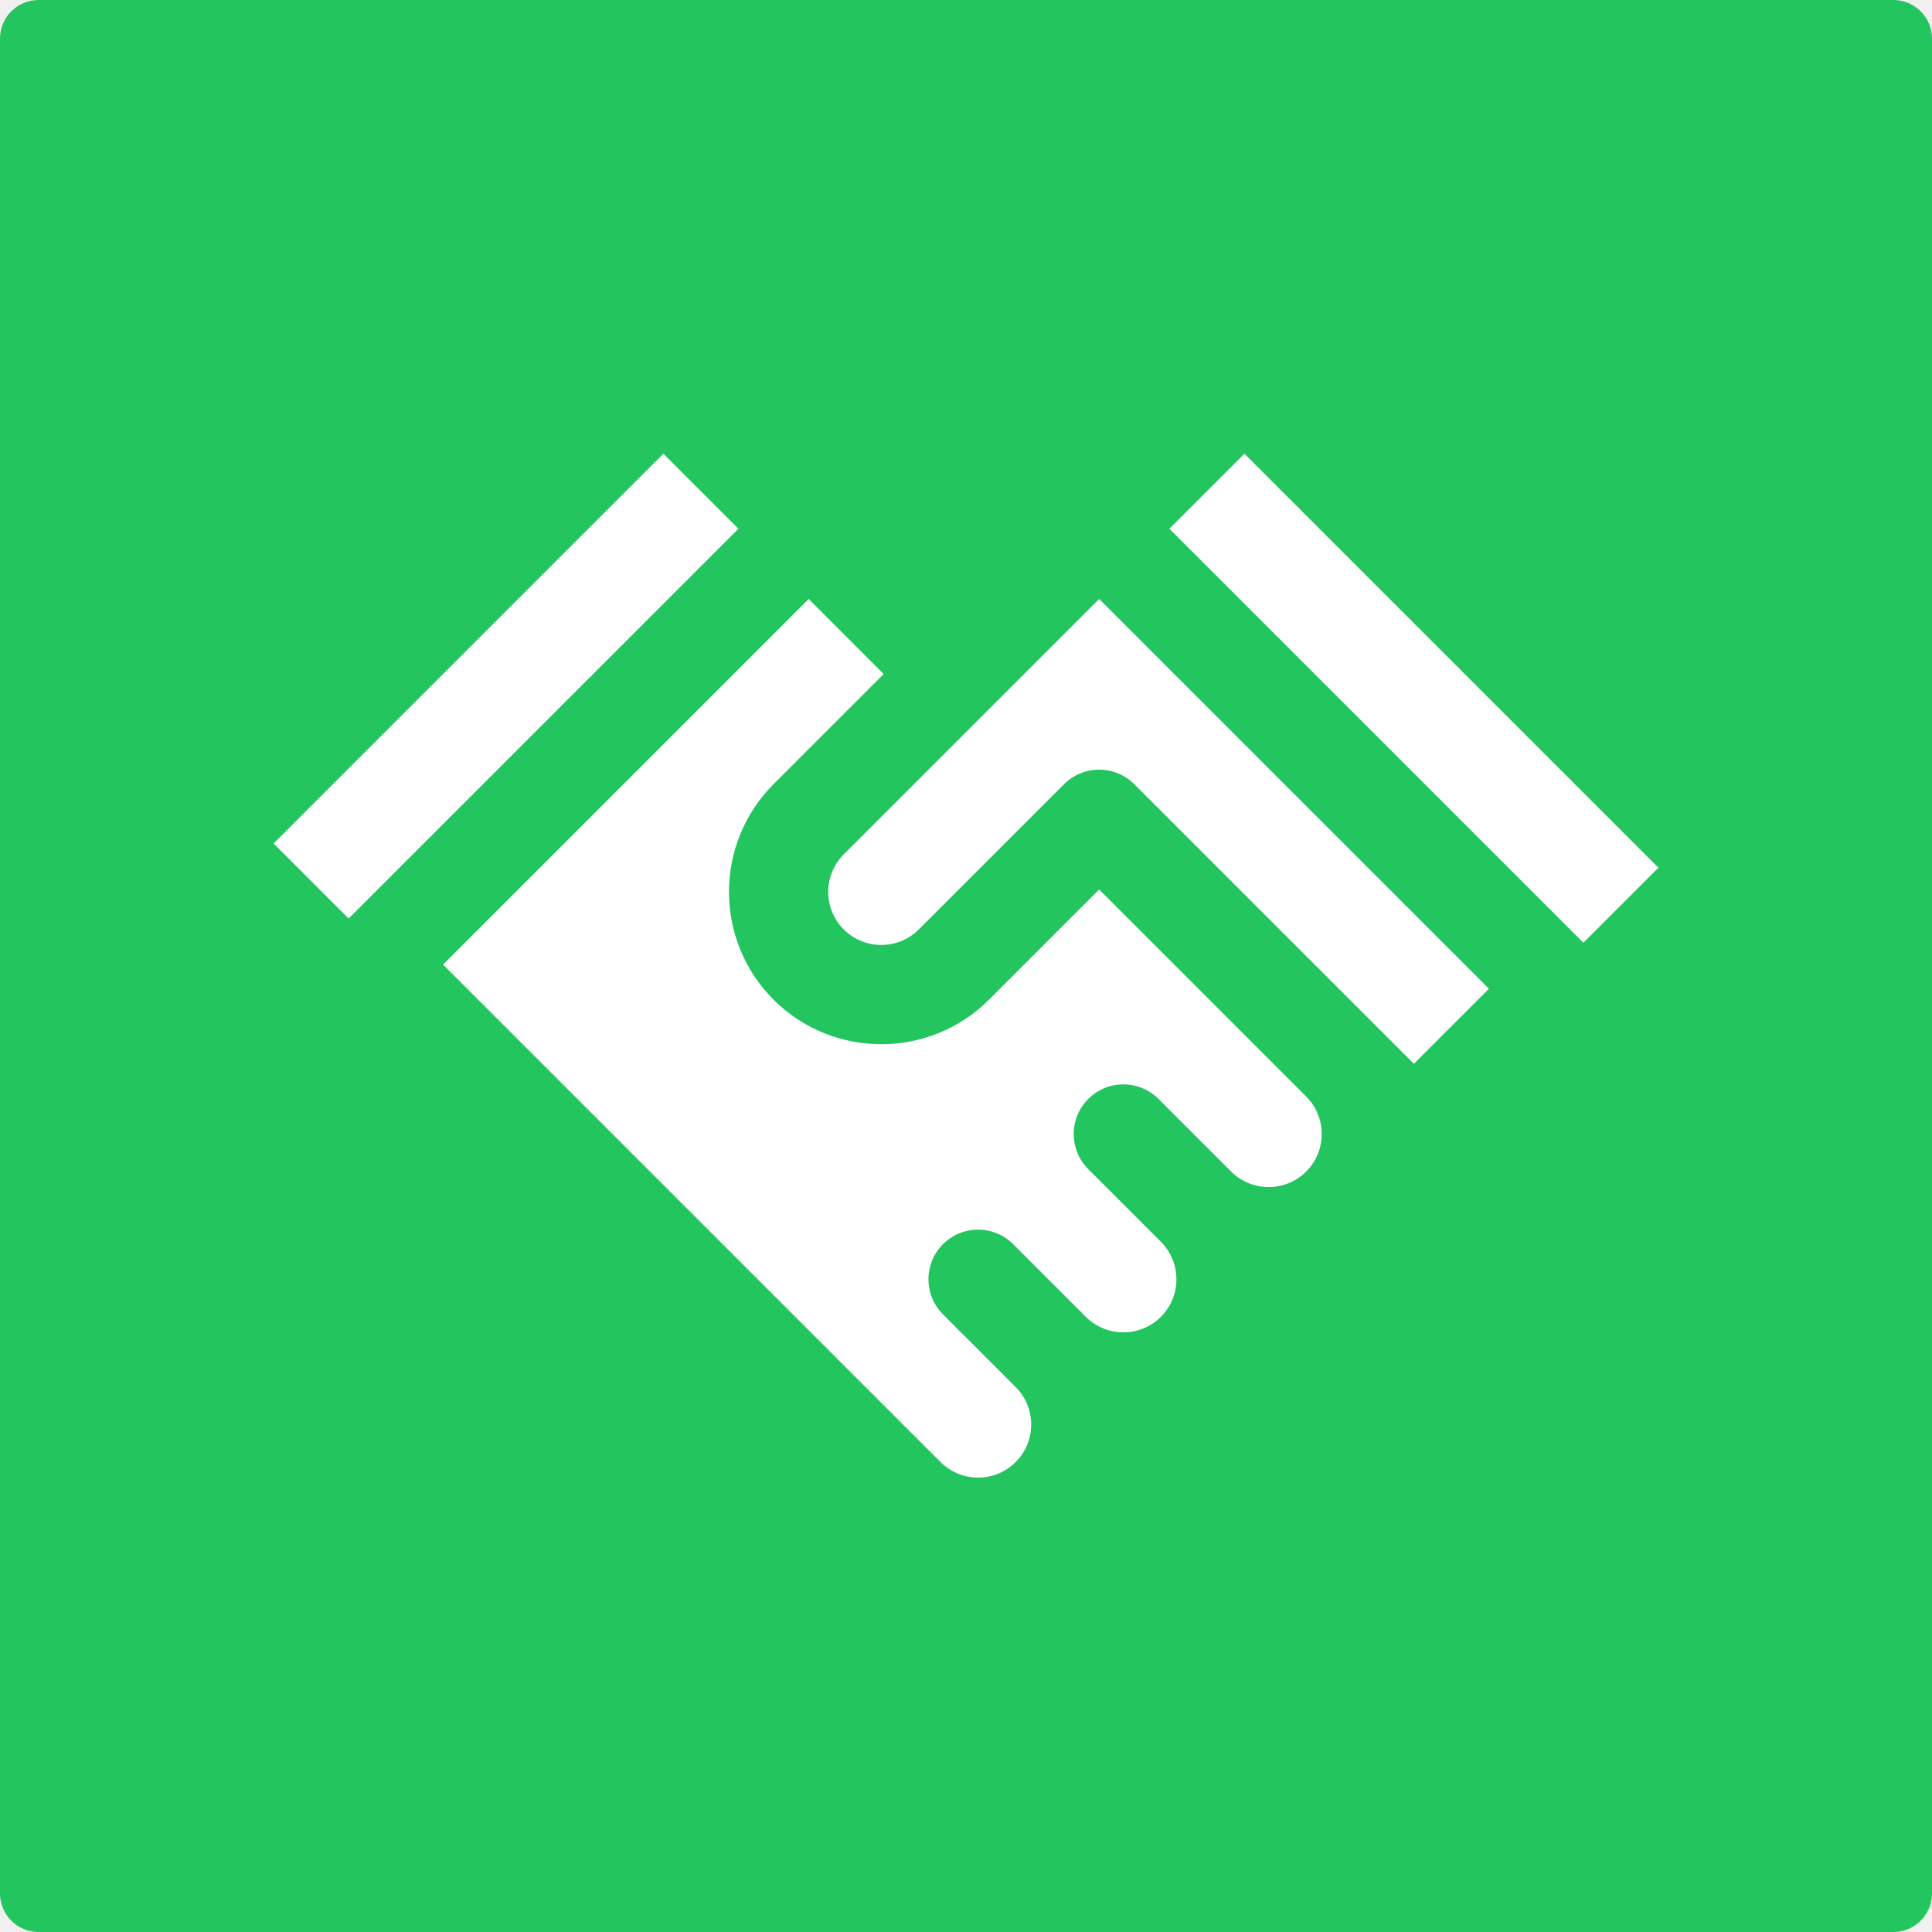
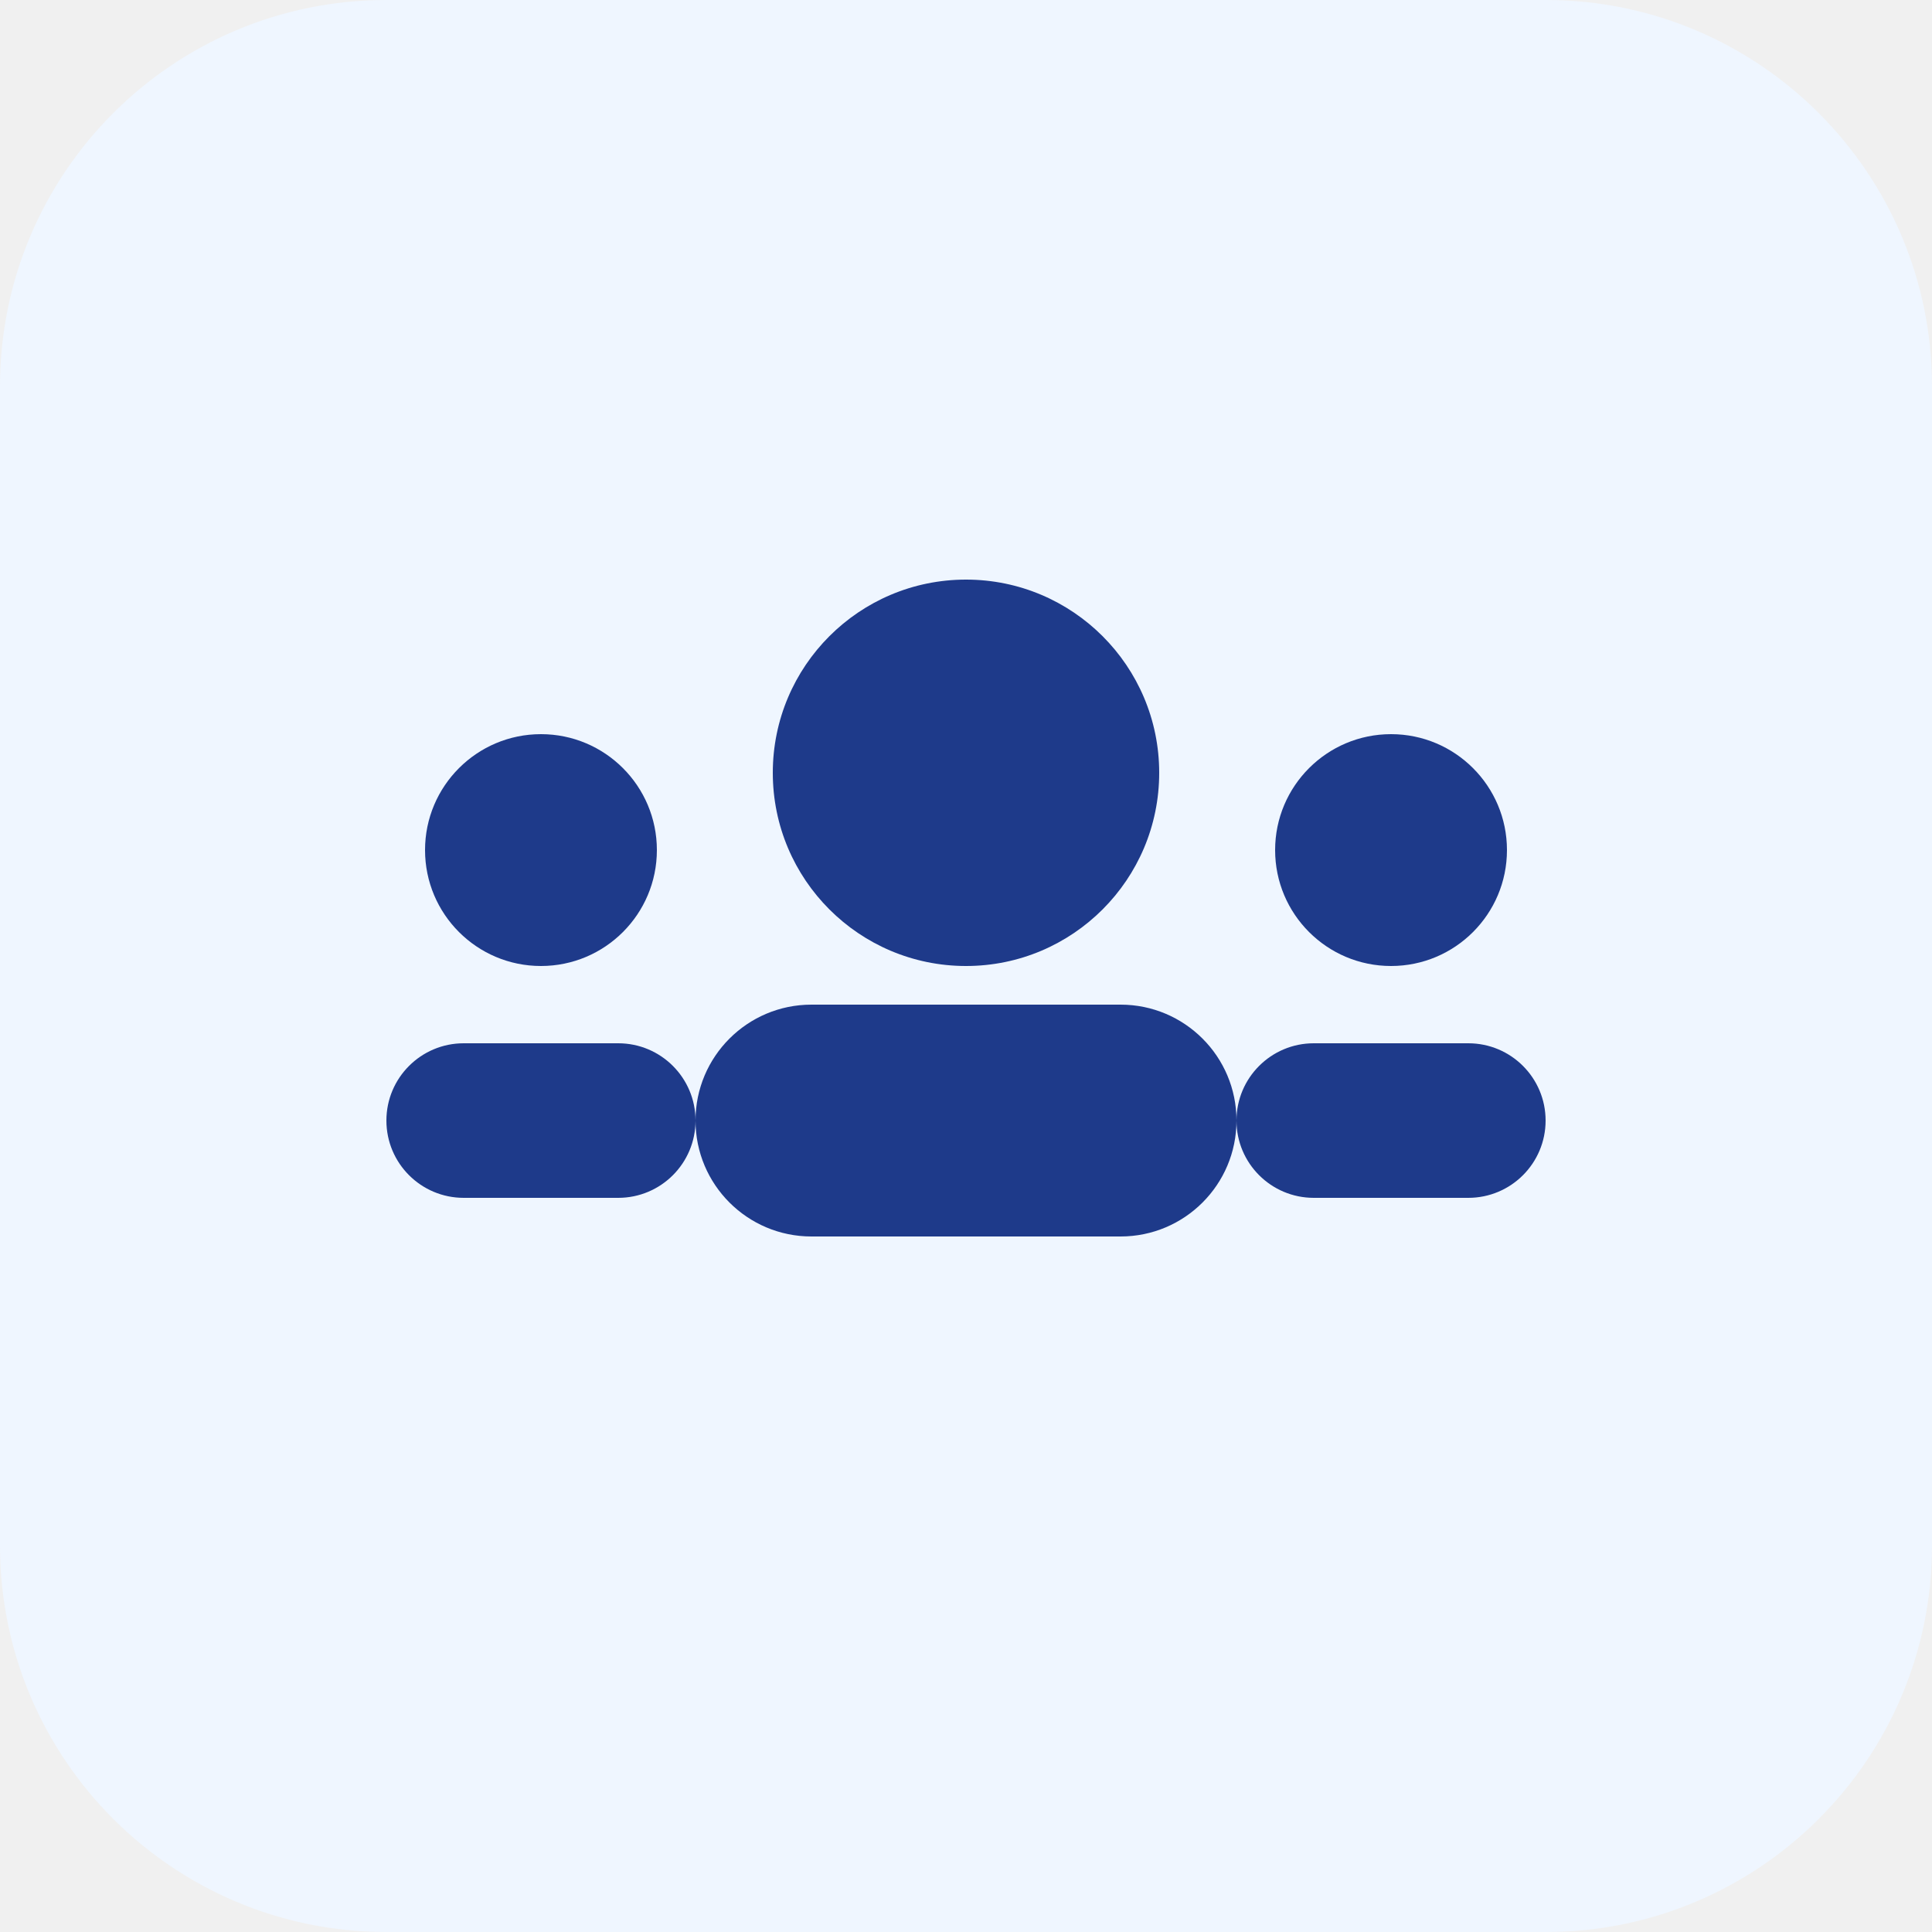
- <svg xmlns="http://www.w3.org/2000/svg" fill="#ffffff" version="1.1" id="Layer_1" viewBox="-80.61 -80.61 564.27 564.27" xml:space="preserve" stroke="#ffffff">
-   <g id="SVGRepo_bgCarrier" stroke-width="0">
-     <rect x="-80.61" y="-80.61" width="564.27" height="564.27" rx="11.285" fill="#22C55e" strokewidth="0" />
-   </g>
-   <g id="SVGRepo_tracerCarrier" stroke-linecap="round" stroke-linejoin="round" />
-   <g id="SVGRepo_iconCarrier">
-     <g id="XMLID_308_">
-       <path id="XMLID_309_" d="M144.957,148.066l31.82-31.82l-21.213-21.213L49.498,201.1l144.951,144.953 c0.001,0.001,0.003,0.003,0.004,0.004c5.85,5.849,15.367,5.849,21.215,0.001c2.834-2.834,4.395-6.601,4.395-10.607 c0-4.002-1.559-7.767-4.388-10.599c-0.002-0.003-0.005-0.004-0.007-0.006c-0.001-0.001-0.002-0.003-0.004-0.005l-21.21-21.209 c-5.858-5.858-5.858-15.355-0.001-21.213c5.857-5.857,15.355-5.858,21.214,0l21.214,21.213c0.002,0.002,0.004,0.005,0.007,0.008 c5.85,5.84,15.36,5.838,21.206-0.007c5.848-5.849,5.849-15.365,0-21.213c-0.004-0.005-0.008-0.01-0.014-0.015l-21.199-21.199 c-5.857-5.858-5.857-15.355,0-21.213c5.857-5.857,15.355-5.858,21.213-0.001l21.209,21.208c0.005,0.005,0.009,0.01,0.014,0.015 c5.849,5.836,15.353,5.835,21.199-0.005c0.002-0.002,0.004-0.003,0.005-0.005l0.01-0.01c2.826-2.833,4.384-6.595,4.384-10.597 c0.001-4.001-1.555-7.761-4.381-10.592l-7.084-7.085c-0.002-0.002-0.004-0.004-0.006-0.007l-53.026-53.026l-31.82,31.82 c-0.001,0.001-0.001,0.001-0.001,0.001c-8.772,8.771-20.295,13.158-31.818,13.158c-11.524,0-23.047-4.387-31.82-13.16 c-17.541-17.542-17.543-46.083-0.008-63.63C144.951,148.073,144.954,148.069,144.957,148.066z" />
-       <polygon id="XMLID_311_" points="129.886,78.287 134.352,73.821 113.137,52.607 0,165.745 21.213,186.958 " />
-       <path id="XMLID_312_" d="M208.607,126.842c-0.004,0.004-0.007,0.008-0.011,0.012c-0.004,0.004-0.008,0.007-0.012,0.01 l-42.413,42.415c-0.002,0.001-0.002,0.001-0.003,0.002c-5.847,5.85-5.846,15.365,0.001,21.212 c5.85,5.848,15.366,5.849,21.215-0.001l42.426-42.426c2.813-2.813,6.629-4.394,10.606-4.394c3.979,0,7.794,1.581,10.606,4.394 l63.637,63.637c0,0.001,0.002,0.001,0.002,0.001l7.069,7.069c0.001,0.001,0.001,0.001,0.003,0.002 c0.001,0.001,0.002,0.003,0.004,0.005l10.602,10.602l21.213-21.213L240.416,95.033L208.607,126.842z" />
-       <rect id="XMLID_333_" x="247.339" y="108.318" transform="matrix(-0.7071 -0.7071 0.7071 -0.7071 480.1409 445.516)" width="170.001" height="30" />
-     </g>
+ <svg xmlns="http://www.w3.org/2000/svg" viewBox="0 0 50 50">
+   <rect width="50" height="50" rx="10" fill="#EFF6FF" />
+   <g fill="#1E3A8A">
+     <circle cx="25" cy="20" r="5" />
+     <rect x="18" y="26" width="14" height="6" rx="3" />
+     <circle cx="14" cy="22" r="3" />
+     <rect x="10" y="27" width="8" height="4" rx="2" />
+     <circle cx="36" cy="22" r="3" />
+     <rect x="32" y="27" width="8" height="4" rx="2" />
  </g>
</svg>
